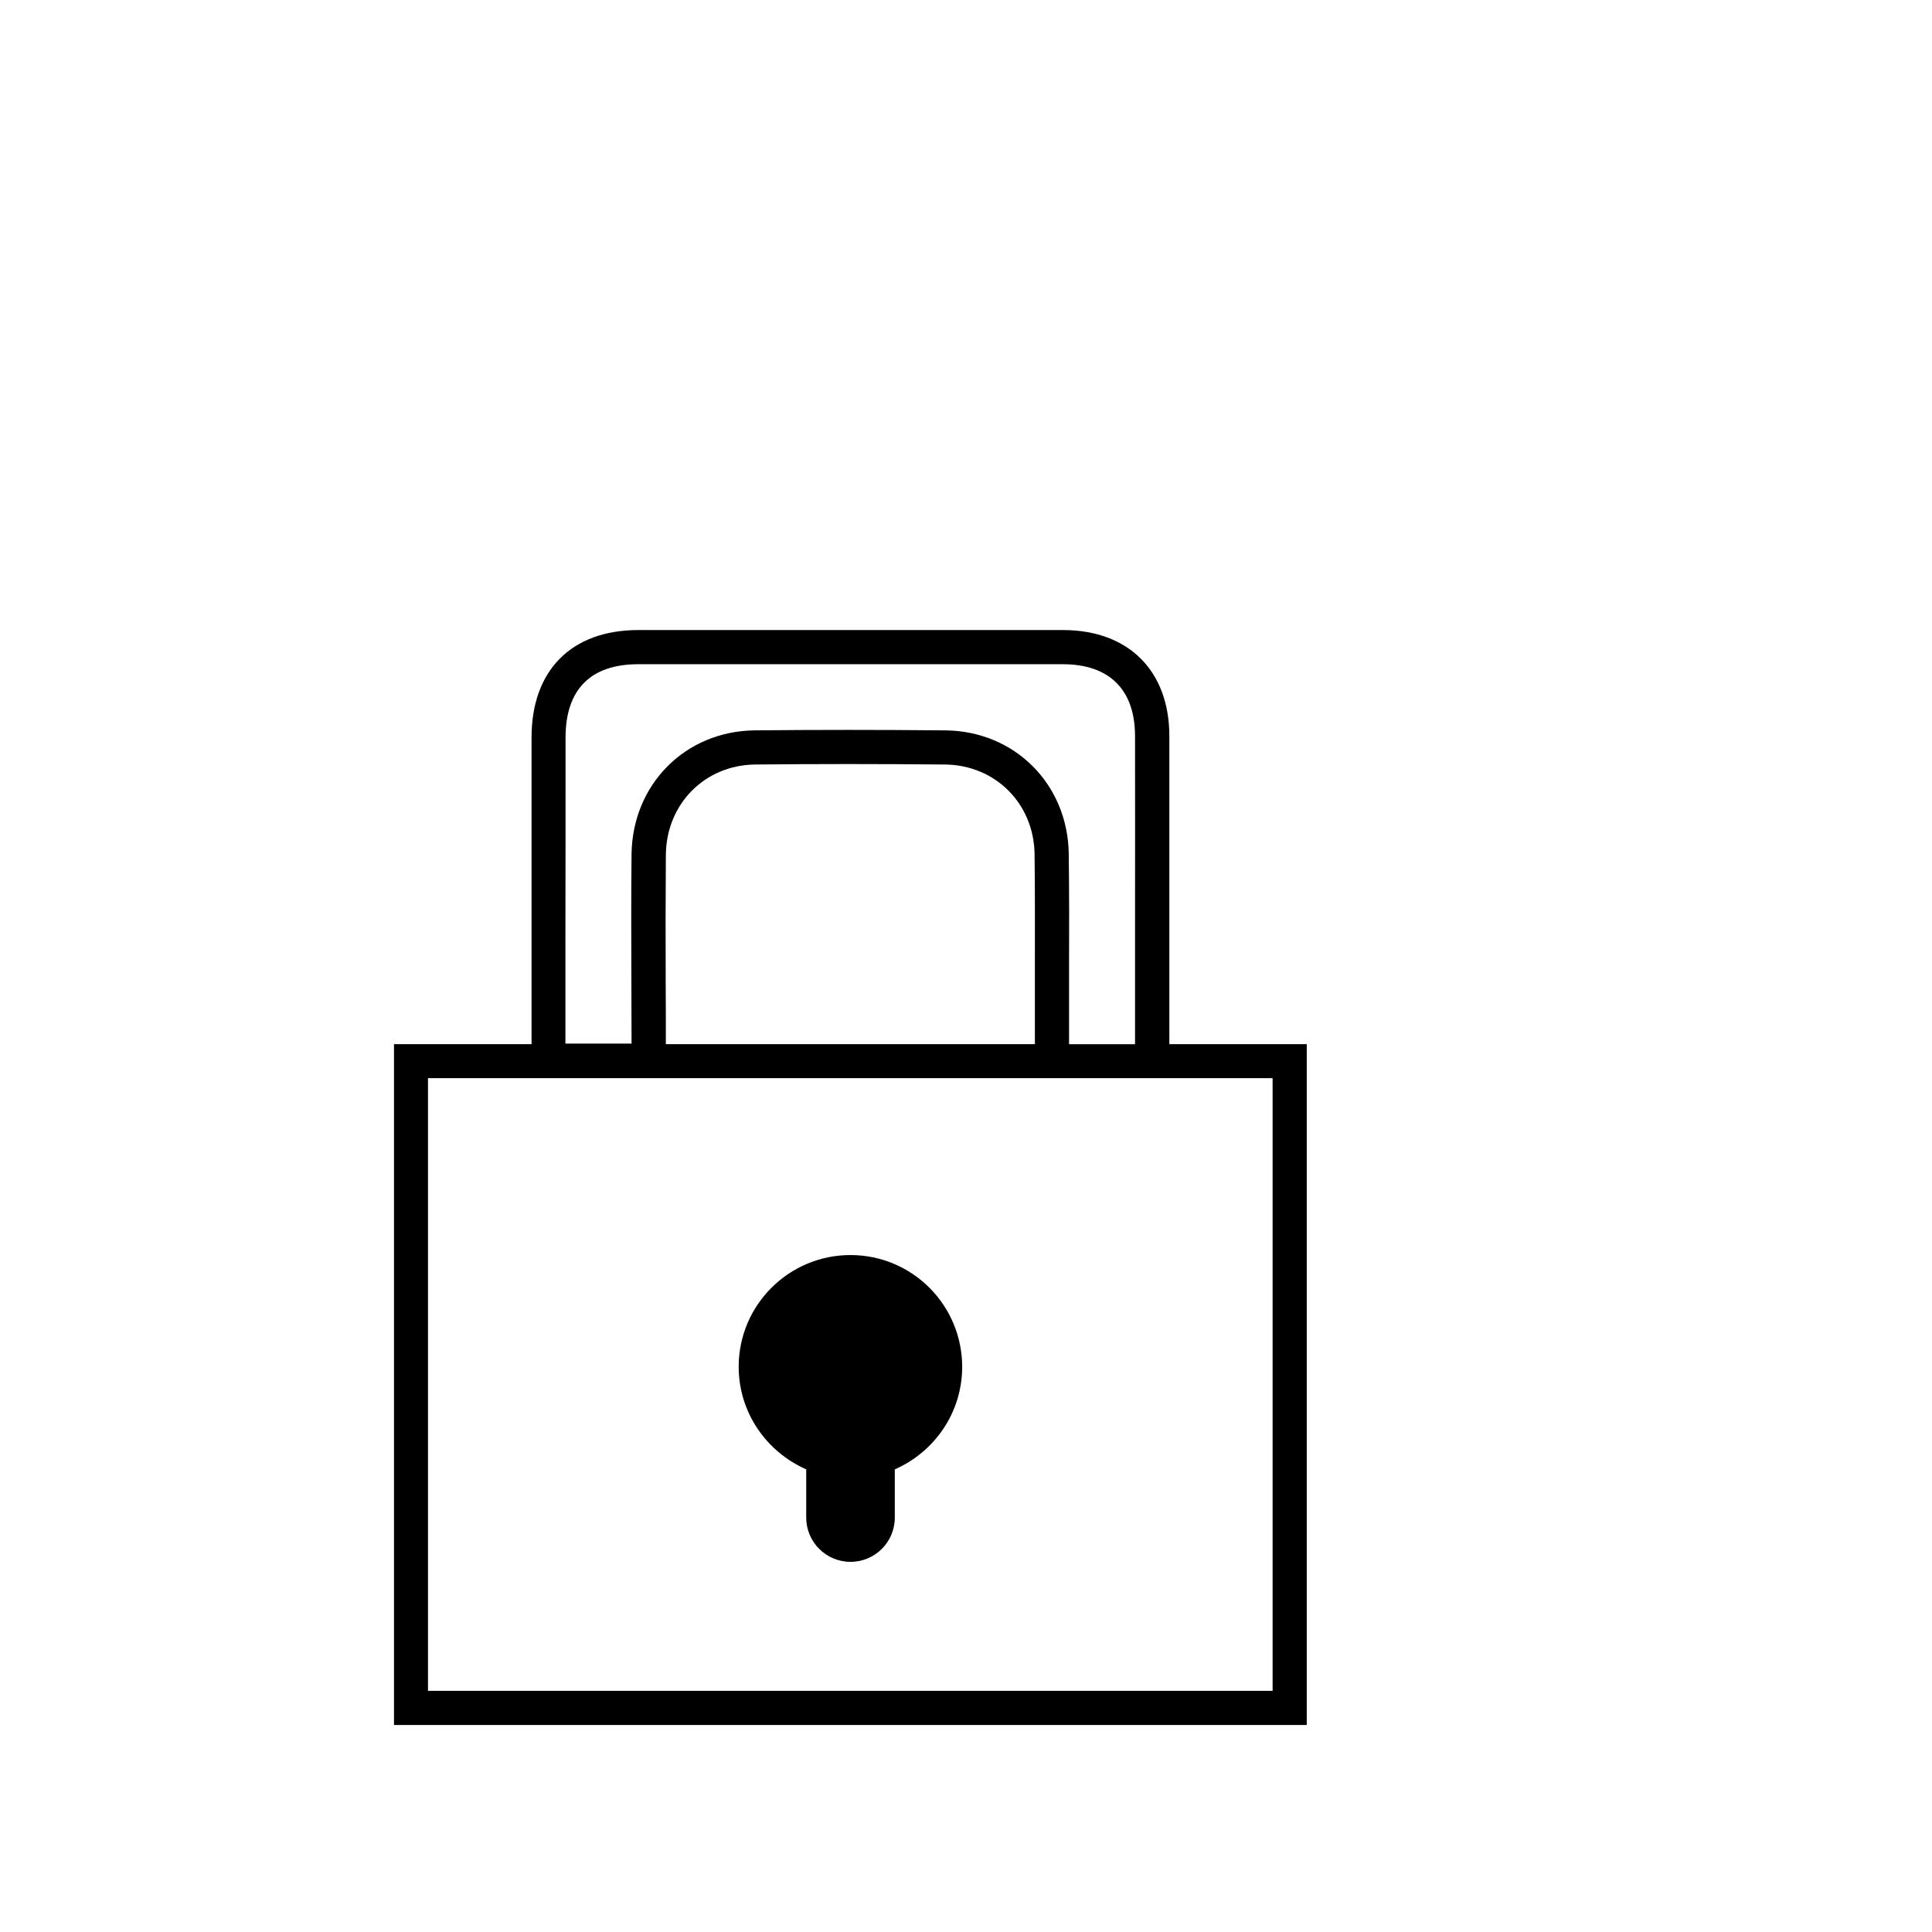
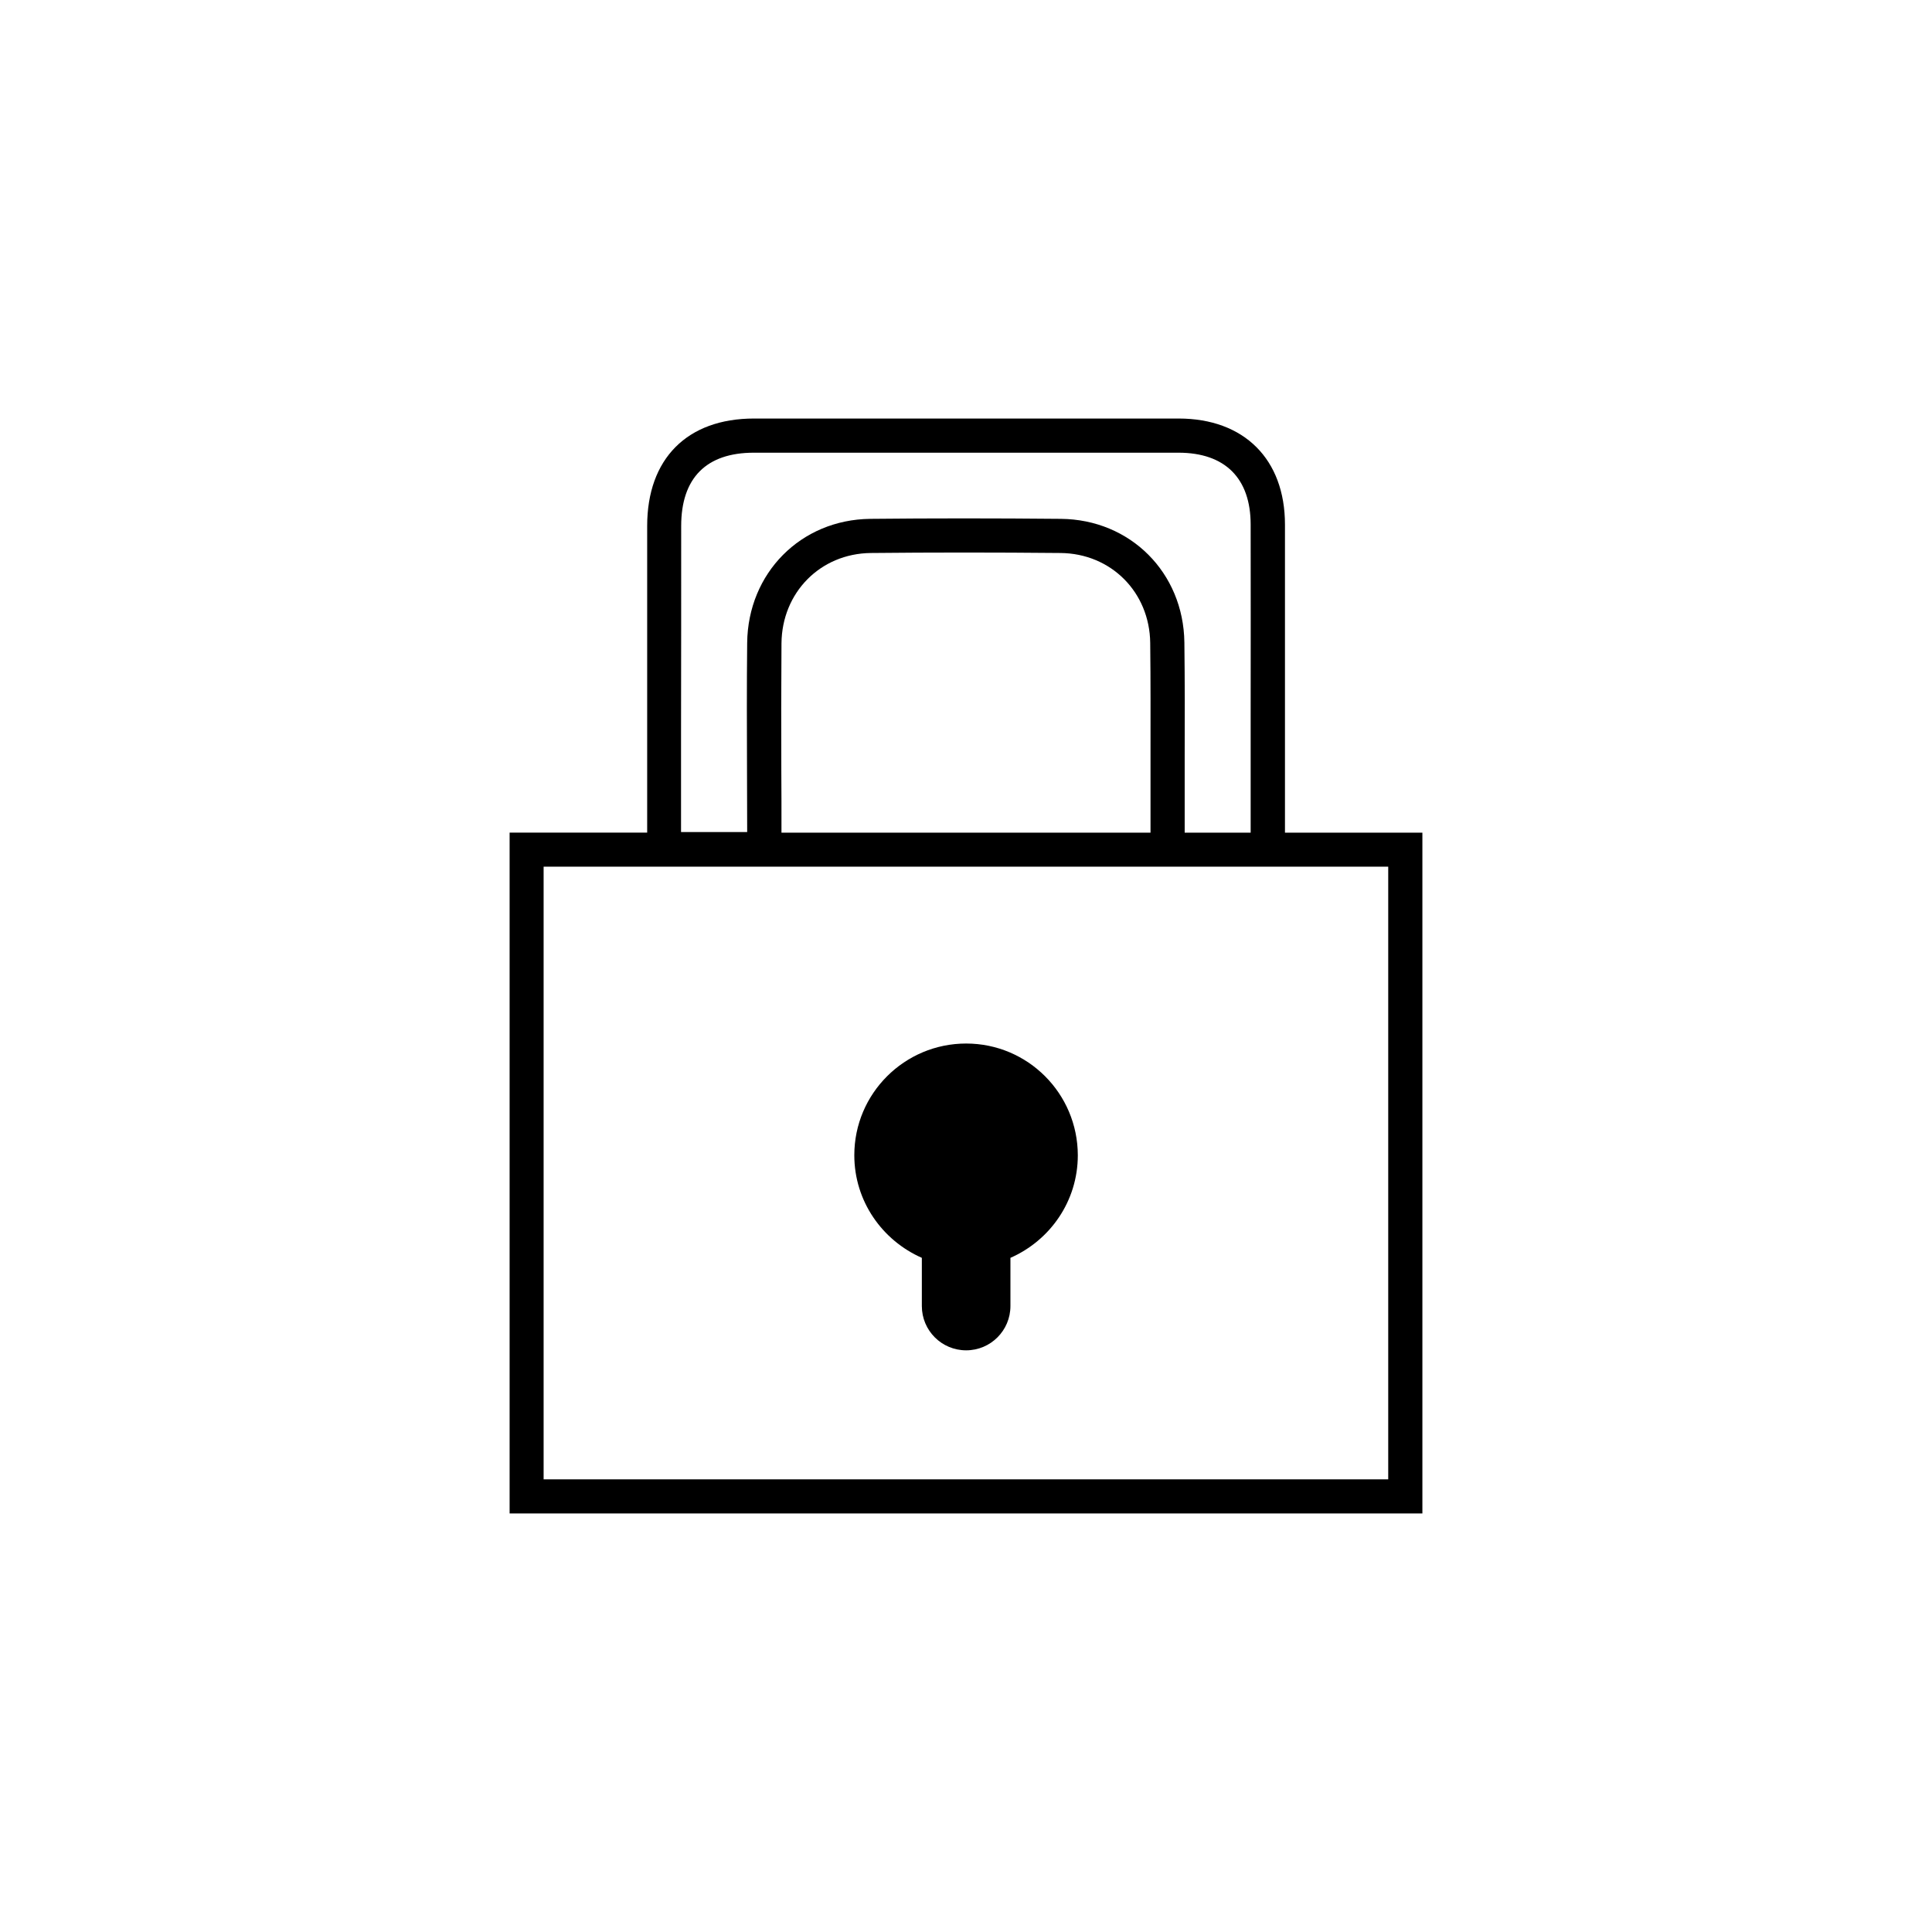
- <svg xmlns="http://www.w3.org/2000/svg" version="1.1" id="Capa_1" x="0px" y="0px" viewBox="0 0 1080 1080" style="enable-background:new 0 0 1080 1080;" xml:space="preserve">
-   <style type="text/css">
- 	.st0{fill:#1E1E1C;}
- 	.st1{fill:url(#SVGID_1_);}
- 	.st2{fill:url(#SVGID_2_);}
- 	.st3{fill:url(#SVGID_3_);}
- 	.st4{fill:url(#SVGID_4_);}
- 	.st5{fill:url(#SVGID_5_);}
- 	.st6{fill:url(#SVGID_6_);}
- 	.st7{fill:#020203;}
- 	.st8{fill:url(#SVGID_7_);}
- 	.st9{fill:url(#SVGID_8_);}
- 	.st10{fill:url(#SVGID_9_);}
- 	.st11{fill:url(#SVGID_10_);}
- 	.st12{fill:url(#SVGID_11_);}
- 	.st13{fill:url(#SVGID_12_);}
- 	.st14{fill:url(#SVGID_13_);}
- 	.st15{fill:url(#SVGID_14_);}
- 	.st16{fill:url(#SVGID_15_);}
- 	.st17{fill:url(#SVGID_16_);}
- 	.st18{fill:url(#SVGID_17_);}
- 	.st19{fill:url(#SVGID_18_);}
- 	.st20{fill:url(#SVGID_19_);}
- 	.st21{fill:url(#SVGID_20_);}
- 	.st22{fill:url(#SVGID_21_);}
- 	.st23{fill:url(#SVGID_22_);}
- 	.st24{fill:url(#SVGID_23_);}
- 	.st25{fill:url(#SVGID_24_);}
- 	.st26{fill:url(#SVGID_25_);}
- 	.st27{fill:url(#SVGID_26_);}
- 	.st28{fill:url(#SVGID_27_);}
- 	.st29{fill:url(#SVGID_28_);}
- 	.st30{fill:url(#SVGID_29_);}
- 	.st31{fill:url(#SVGID_30_);}
- 	.st32{fill:url(#SVGID_31_);}
- 	.st33{fill:url(#SVGID_32_);}
- 	.st34{fill:url(#SVGID_33_);}
- 	.st35{fill:url(#SVGID_34_);}
- 	.st36{fill:url(#SVGID_35_);}
- 	.st37{fill:url(#SVGID_36_);}
- 	.st38{fill:url(#SVGID_37_);}
- 	.st39{fill:url(#SVGID_38_);}
- 	.st40{fill:url(#SVGID_39_);}
- 	.st41{fill:url(#SVGID_40_);}
- 	.st42{fill:url(#SVGID_41_);}
- 	.st43{fill:url(#SVGID_42_);}
- 	.st44{fill:url(#SVGID_43_);}
- 	.st45{fill:url(#SVGID_44_);}
- 	.st46{fill:url(#SVGID_45_);}
- 	.st47{fill:url(#SVGID_46_);}
- 	.st48{fill:url(#SVGID_47_);}
- 	.st49{fill:url(#SVGID_48_);}
- 	.st50{fill:url(#SVGID_49_);}
- 	.st51{fill:url(#SVGID_50_);}
- 	.st52{fill:url(#SVGID_51_);}
- 	.st53{fill:url(#SVGID_52_);}
- 	.st54{fill:url(#SVGID_53_);}
- 	.st55{fill:url(#SVGID_54_);}
- 	.st56{fill:url(#SVGID_55_);}
- 	.st57{fill:url(#SVGID_56_);}
- 	.st58{fill:url(#SVGID_57_);}
- 	.st59{fill:url(#SVGID_58_);}
- 	.st60{fill:url(#SVGID_59_);}
- 	.st61{fill:url(#SVGID_60_);}
- 	.st62{fill:url(#SVGID_61_);}
- </style>
+ <svg xmlns="http://www.w3.org/2000/svg" width="1080" height="1080" xml:space="preserve" version="1.1">
  <g>
-     <path d="M653.67,583.7v-64.35c0-36.18,0-72.02,0-107.86c0-36.53-22.84-59.29-59.46-59.29c-79.08,0-158.25,0-237.34,0   c-37.41,0-59.73,22.5-59.73,60.07c0,38.63,0,77.25,0,115.88v55.54h-76.9v380.59h510.25V583.7H653.67L653.67,583.7z M316.15,412.28   c0-26.85,14.04-40.98,40.63-40.98c79.08,0,158.25,0,237.34,0c26.07,0,40.37,14.3,40.37,40.2c0.09,35.84,0,71.67,0,107.86v64.35   h-36.88v-12.99c0-8.46,0-17,0-25.46v-3.4c0.09-21.1,0.09-42.9-0.17-64.52c-0.52-38.97-30.17-68.71-69.06-69.06   c-36.62-0.35-72.46-0.35-106.55,0c-38.8,0.44-68.36,30.26-68.79,69.32c-0.26,24.15-0.17,48.57-0.09,72.19   c0,10.81,0.09,21.71,0.09,32.7v0.87h-36.97v-55.28C316.15,489.53,316.15,450.91,316.15,412.28z M372.13,549.78   c-0.09-23.54-0.09-47.96,0.09-71.93c0.26-28.42,21.71-50.14,49.87-50.48c33.92-0.35,69.67-0.35,106.11,0   c28.25,0.26,49.79,21.89,50.14,50.22c0.26,21.45,0.17,43.16,0.17,64.17v3.4c0,8.54,0,17,0,25.55v12.99h-206.3v-1.13   C372.22,571.58,372.22,560.68,372.13,549.78z M711.31,945.2H239.25V602.71H578.6h75.16h57.63V945.2H711.31z" />
-     <path d="M475.45,701.58c-34.44,0-62.52,27.9-62.52,62.43c0,25.72,15.61,47.61,37.75,57.37v26.94c0,13.69,11.07,24.76,24.76,24.76   c13.69,0,24.76-11.07,24.76-24.76v-26.94c22.06-9.68,37.67-31.56,37.67-57.37C537.79,729.48,509.89,701.58,475.45,701.58z" />
+     <g id="svg_1">
+       <path id="svg_2" d="m718.305,465.46l0,-64.35c0,-36.18 0,-72.02 0,-107.86c0,-36.53 -22.84,-59.29 -59.46,-59.29c-79.08,0 -158.25,0 -237.34,0c-37.41,0 -59.73,22.5 -59.73,60.07c0,38.63 0,77.25 0,115.88l0,55.54l-76.9,0l0,380.59l510.25,0l0,-380.58l-76.82,0l0,0zm-337.52,-171.42c0,-26.85 14.04,-40.98 40.63,-40.98c79.08,0 158.25,0 237.34,0c26.07,0 40.37,14.3 40.37,40.2c0.09,35.84 0,71.67 0,107.86l0,64.35l-36.88,0l0,-12.99c0,-8.46 0,-17 0,-25.46l0,-3.4c0.09,-21.1 0.09,-42.9 -0.17,-64.52c-0.52,-38.97 -30.17,-68.71 -69.06,-69.06c-36.62,-0.35 -72.46,-0.35 -106.55,0c-38.8,0.44 -68.36,30.26 -68.79,69.32c-0.26,24.15 -0.17,48.57 -0.09,72.19c0,10.81 0.09,21.71 0.09,32.7l0,0.87l-36.97,0l0,-55.28c0.08,-38.55 0.08,-77.17 0.08,-115.8zm55.98,137.5c-0.09,-23.54 -0.09,-47.96 0.09,-71.93c0.26,-28.42 21.71,-50.14 49.87,-50.48c33.92,-0.35 69.67,-0.35 106.11,0c28.25,0.26 49.79,21.89 50.14,50.22c0.26,21.45 0.17,43.16 0.17,64.17l0,3.4c0,8.54 0,17 0,25.55l0,12.99l-206.3,0l0,-1.13c0.01,-10.99 0.01,-21.89 -0.08,-32.79zm339.18,395.42l-472.06,0l0,-342.49l339.35,0l75.16,0l57.63,0l0,342.49l-0.08,0z" />
+       <path id="svg_3" d="m540.085,583.34c-34.44,0 -62.52,27.9 -62.52,62.43c0,25.72 15.61,47.61 37.75,57.37l0,26.94c0,13.69 11.07,24.76 24.76,24.76c13.69,0 24.76,-11.07 24.76,-24.76l0,-26.94c22.06,-9.68 37.67,-31.56 37.67,-57.37c-0.08,-34.53 -27.98,-62.43 -62.42,-62.43z" />
+     </g>
  </g>
</svg>
